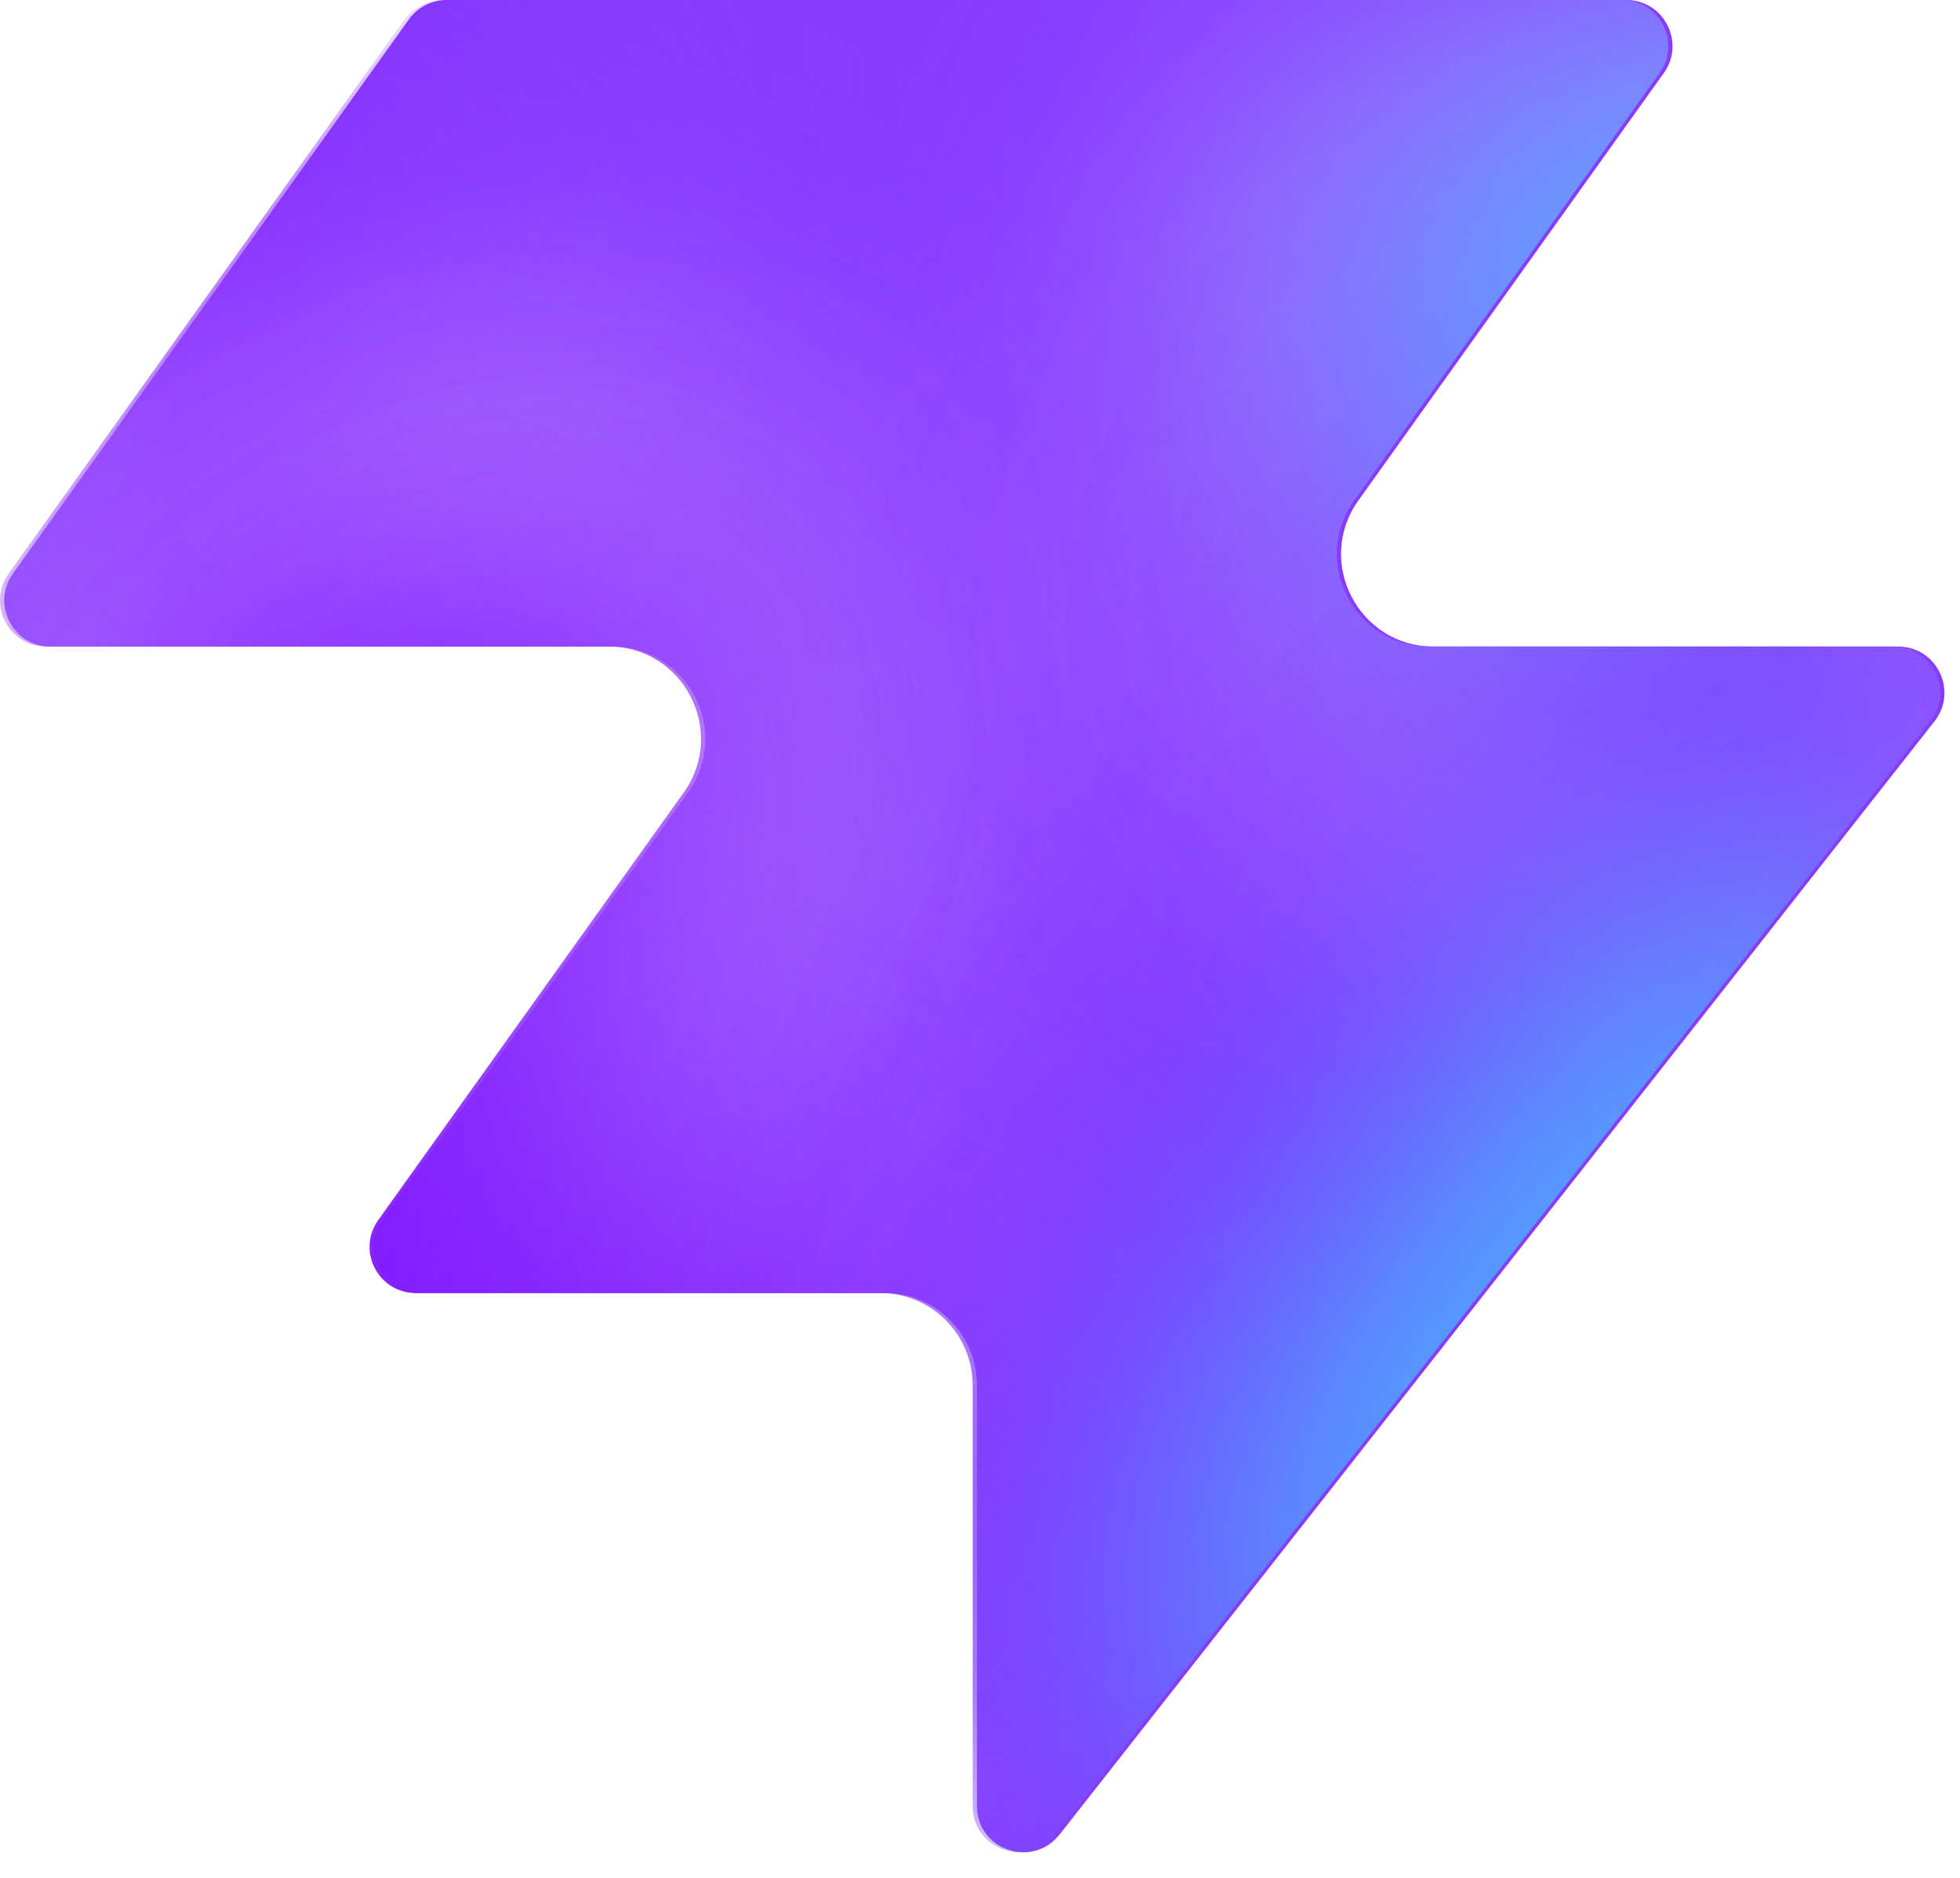
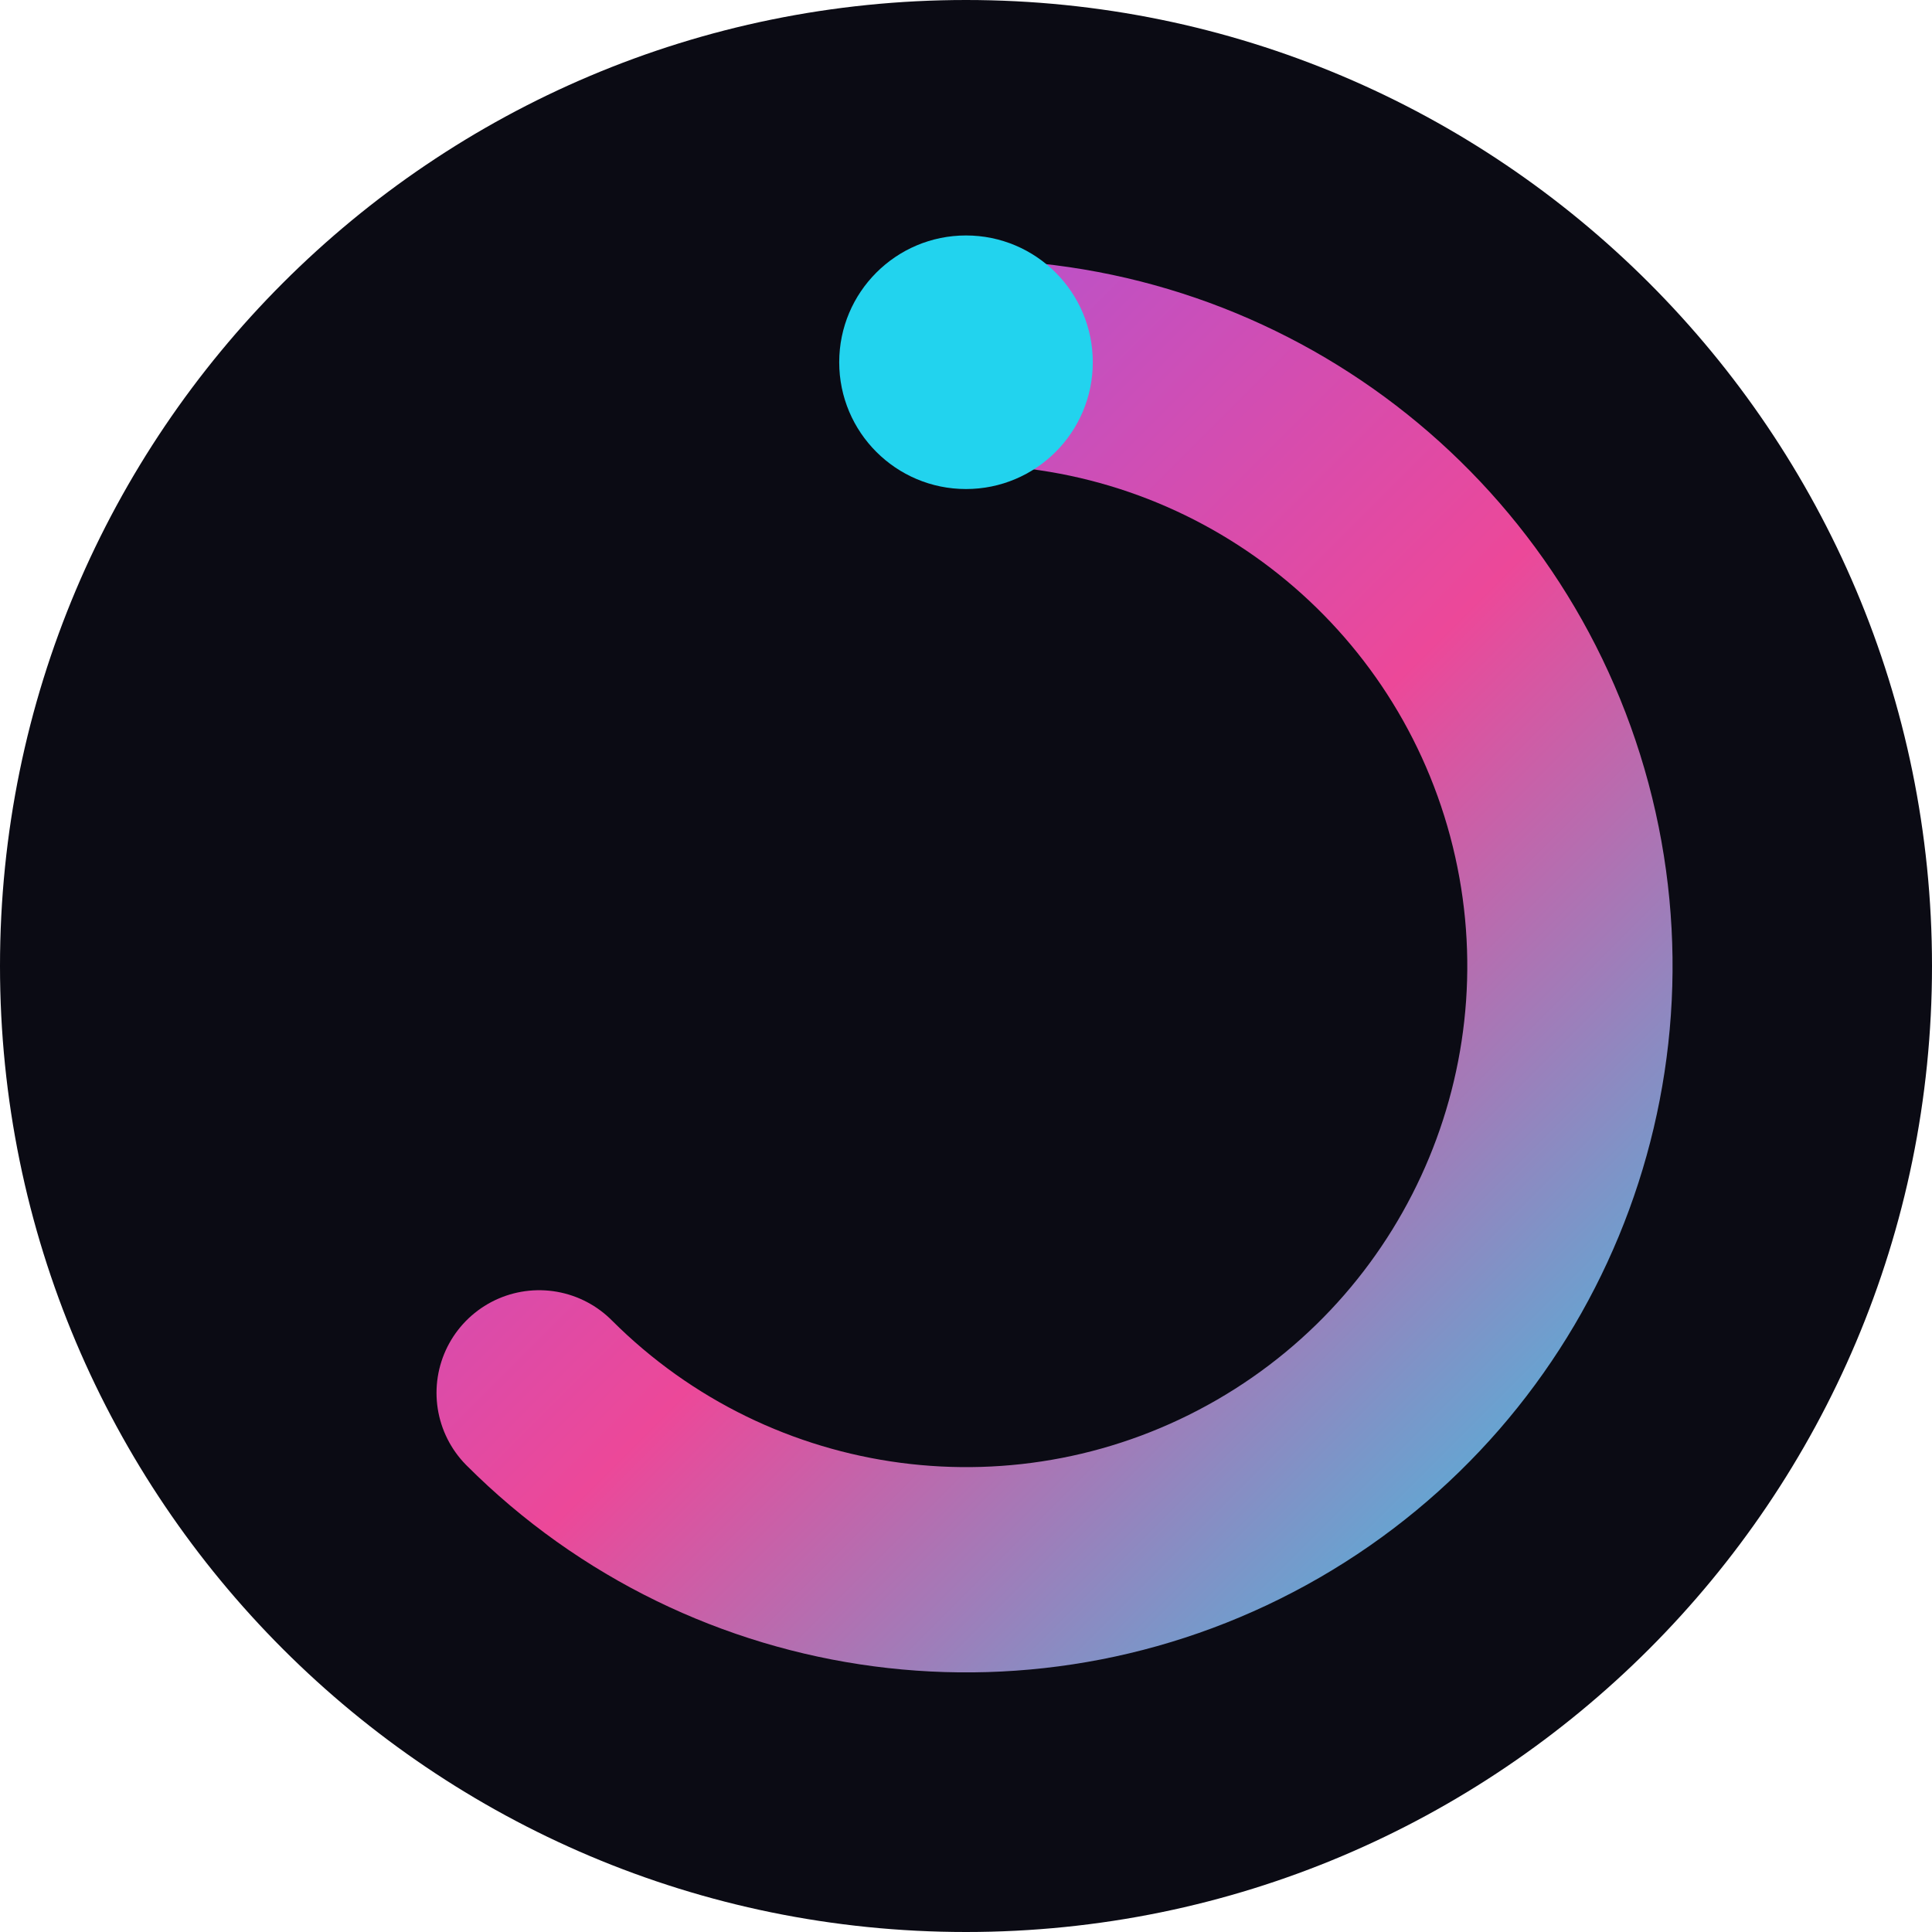
- <svg xmlns="http://www.w3.org/2000/svg" width="48" height="46" fill="none" viewBox="0 0 48 46">
-   <path fill="#863bff" d="M25.946 44.938c-.664.845-2.021.375-2.021-.698V33.937a2.26 2.26 0 0 0-2.262-2.262H10.287c-.92 0-1.456-1.04-.92-1.788l7.48-10.471c1.07-1.497 0-3.578-1.842-3.578H1.237c-.92 0-1.456-1.04-.92-1.788L10.013.474c.214-.297.556-.474.92-.474h28.894c.92 0 1.456 1.04.92 1.788l-7.48 10.471c-1.07 1.498 0 3.579 1.842 3.579h11.377c.943 0 1.473 1.088.89 1.83L25.947 44.94z" style="fill:#863bff;fill:color(display-p3 .525 .23 1);fill-opacity:1" />
-   <mask id="a" width="48" height="46" x="0" y="0" maskUnits="userSpaceOnUse" style="mask-type:alpha">
-     <path fill="#000" d="M25.842 44.938c-.664.844-2.021.375-2.021-.698V33.937a2.26 2.26 0 0 0-2.262-2.262H10.183c-.92 0-1.456-1.04-.92-1.788l7.48-10.471c1.07-1.498 0-3.579-1.842-3.579H1.133c-.92 0-1.456-1.04-.92-1.787L9.91.473c.214-.297.556-.474.92-.474h28.894c.92 0 1.456 1.04.92 1.788l-7.48 10.471c-1.07 1.498 0 3.578 1.842 3.578h11.377c.943 0 1.473 1.088.89 1.832L25.843 44.94z" style="fill:#000;fill-opacity:1" />
-   </mask>
-   <g mask="url(#a)">
-     <g filter="url(#b)">
-       <ellipse cx="5.508" cy="14.704" fill="#ede6ff" rx="5.508" ry="14.704" style="fill:#ede6ff;fill:color(display-p3 .927 .903 1);fill-opacity:1" transform="matrix(.00324 1 1 -.00324 -4.47 31.516)" />
-     </g>
-     <g filter="url(#c)">
-       <ellipse cx="10.399" cy="29.851" fill="#ede6ff" rx="10.399" ry="29.851" style="fill:#ede6ff;fill:color(display-p3 .927 .903 1);fill-opacity:1" transform="matrix(.00324 1 1 -.00324 -39.328 7.883)" />
-     </g>
-     <g filter="url(#d)">
-       <ellipse cx="5.508" cy="30.487" fill="#7e14ff" rx="5.508" ry="30.487" style="fill:#7e14ff;fill:color(display-p3 .492 .077 1);fill-opacity:1" transform="rotate(89.814 -25.913 -14.639)scale(1 -1)" />
-     </g>
-     <g filter="url(#e)">
-       <ellipse cx="5.508" cy="30.599" fill="#7e14ff" rx="5.508" ry="30.599" style="fill:#7e14ff;fill:color(display-p3 .492 .077 1);fill-opacity:1" transform="rotate(89.814 -32.644 -3.334)scale(1 -1)" />
-     </g>
-     <g filter="url(#f)">
-       <ellipse cx="5.508" cy="30.599" fill="#7e14ff" rx="5.508" ry="30.599" style="fill:#7e14ff;fill:color(display-p3 .492 .077 1);fill-opacity:1" transform="matrix(.00324 1 1 -.00324 -34.34 30.47)" />
-     </g>
-     <g filter="url(#g)">
-       <ellipse cx="14.072" cy="22.078" fill="#ede6ff" rx="14.072" ry="22.078" style="fill:#ede6ff;fill:color(display-p3 .927 .903 1);fill-opacity:1" transform="rotate(93.35 24.506 48.493)scale(-1 1)" />
-     </g>
-     <g filter="url(#h)">
-       <ellipse cx="3.47" cy="21.501" fill="#7e14ff" rx="3.47" ry="21.501" style="fill:#7e14ff;fill:color(display-p3 .492 .077 1);fill-opacity:1" transform="rotate(89.009 28.708 47.59)scale(-1 1)" />
-     </g>
-     <g filter="url(#i)">
-       <ellipse cx="3.47" cy="21.501" fill="#7e14ff" rx="3.47" ry="21.501" style="fill:#7e14ff;fill:color(display-p3 .492 .077 1);fill-opacity:1" transform="rotate(89.009 28.708 47.59)scale(-1 1)" />
-     </g>
-     <g filter="url(#j)">
-       <ellipse cx=".387" cy="8.972" fill="#7e14ff" rx="4.407" ry="29.108" style="fill:#7e14ff;fill:color(display-p3 .492 .077 1);fill-opacity:1" transform="rotate(39.51 .387 8.972)" />
-     </g>
-     <g filter="url(#k)">
-       <ellipse cx="47.523" cy="-6.092" fill="#7e14ff" rx="4.407" ry="29.108" style="fill:#7e14ff;fill:color(display-p3 .492 .077 1);fill-opacity:1" transform="rotate(37.892 47.523 -6.092)" />
-     </g>
-     <g filter="url(#l)">
-       <ellipse cx="41.412" cy="6.333" fill="#47bfff" rx="5.971" ry="9.665" style="fill:#47bfff;fill:color(display-p3 .28 .748 1);fill-opacity:1" transform="rotate(37.892 41.412 6.333)" />
-     </g>
-     <g filter="url(#m)">
-       <ellipse cx="-1.879" cy="38.332" fill="#7e14ff" rx="4.407" ry="29.108" style="fill:#7e14ff;fill:color(display-p3 .492 .077 1);fill-opacity:1" transform="rotate(37.892 -1.88 38.332)" />
-     </g>
-     <g filter="url(#n)">
-       <ellipse cx="-1.879" cy="38.332" fill="#7e14ff" rx="4.407" ry="29.108" style="fill:#7e14ff;fill:color(display-p3 .492 .077 1);fill-opacity:1" transform="rotate(37.892 -1.88 38.332)" />
-     </g>
-     <g filter="url(#o)">
-       <ellipse cx="35.651" cy="29.907" fill="#7e14ff" rx="4.407" ry="29.108" style="fill:#7e14ff;fill:color(display-p3 .492 .077 1);fill-opacity:1" transform="rotate(37.892 35.651 29.907)" />
-     </g>
-     <g filter="url(#p)">
-       <ellipse cx="38.418" cy="32.4" fill="#47bfff" rx="5.971" ry="15.297" style="fill:#47bfff;fill:color(display-p3 .28 .748 1);fill-opacity:1" transform="rotate(37.892 38.418 32.4)" />
-     </g>
-   </g>
+ <svg xmlns="http://www.w3.org/2000/svg" viewBox="0 0 32 32" fill="none">
  <defs>
-     <filter id="b" width="60.045" height="41.654" x="-19.77" y="16.149" color-interpolation-filters="sRGB" filterUnits="userSpaceOnUse">
-       <feFlood flood-opacity="0" result="BackgroundImageFix" />
-       <feBlend in="SourceGraphic" in2="BackgroundImageFix" result="shape" />
-       <feGaussianBlur result="effect1_foregroundBlur_2002_17158" stdDeviation="7.659" />
-     </filter>
-     <filter id="c" width="90.34" height="51.437" x="-54.613" y="-7.533" color-interpolation-filters="sRGB" filterUnits="userSpaceOnUse">
-       <feFlood flood-opacity="0" result="BackgroundImageFix" />
-       <feBlend in="SourceGraphic" in2="BackgroundImageFix" result="shape" />
-       <feGaussianBlur result="effect1_foregroundBlur_2002_17158" stdDeviation="7.659" />
-     </filter>
-     <filter id="d" width="79.355" height="29.4" x="-49.64" y="2.03" color-interpolation-filters="sRGB" filterUnits="userSpaceOnUse">
-       <feFlood flood-opacity="0" result="BackgroundImageFix" />
-       <feBlend in="SourceGraphic" in2="BackgroundImageFix" result="shape" />
-       <feGaussianBlur result="effect1_foregroundBlur_2002_17158" stdDeviation="4.596" />
-     </filter>
-     <filter id="e" width="79.579" height="29.4" x="-45.045" y="20.029" color-interpolation-filters="sRGB" filterUnits="userSpaceOnUse">
-       <feFlood flood-opacity="0" result="BackgroundImageFix" />
-       <feBlend in="SourceGraphic" in2="BackgroundImageFix" result="shape" />
-       <feGaussianBlur result="effect1_foregroundBlur_2002_17158" stdDeviation="4.596" />
-     </filter>
-     <filter id="f" width="79.579" height="29.4" x="-43.513" y="21.178" color-interpolation-filters="sRGB" filterUnits="userSpaceOnUse">
-       <feFlood flood-opacity="0" result="BackgroundImageFix" />
-       <feBlend in="SourceGraphic" in2="BackgroundImageFix" result="shape" />
-       <feGaussianBlur result="effect1_foregroundBlur_2002_17158" stdDeviation="4.596" />
-     </filter>
-     <filter id="g" width="74.749" height="58.852" x="15.756" y="-17.901" color-interpolation-filters="sRGB" filterUnits="userSpaceOnUse">
-       <feFlood flood-opacity="0" result="BackgroundImageFix" />
-       <feBlend in="SourceGraphic" in2="BackgroundImageFix" result="shape" />
-       <feGaussianBlur result="effect1_foregroundBlur_2002_17158" stdDeviation="7.659" />
-     </filter>
-     <filter id="h" width="61.377" height="25.362" x="23.548" y="2.284" color-interpolation-filters="sRGB" filterUnits="userSpaceOnUse">
-       <feFlood flood-opacity="0" result="BackgroundImageFix" />
-       <feBlend in="SourceGraphic" in2="BackgroundImageFix" result="shape" />
-       <feGaussianBlur result="effect1_foregroundBlur_2002_17158" stdDeviation="4.596" />
-     </filter>
-     <filter id="i" width="61.377" height="25.362" x="23.548" y="2.284" color-interpolation-filters="sRGB" filterUnits="userSpaceOnUse">
-       <feFlood flood-opacity="0" result="BackgroundImageFix" />
-       <feBlend in="SourceGraphic" in2="BackgroundImageFix" result="shape" />
-       <feGaussianBlur result="effect1_foregroundBlur_2002_17158" stdDeviation="4.596" />
-     </filter>
-     <filter id="j" width="56.045" height="63.649" x="-27.636" y="-22.853" color-interpolation-filters="sRGB" filterUnits="userSpaceOnUse">
-       <feFlood flood-opacity="0" result="BackgroundImageFix" />
-       <feBlend in="SourceGraphic" in2="BackgroundImageFix" result="shape" />
-       <feGaussianBlur result="effect1_foregroundBlur_2002_17158" stdDeviation="4.596" />
-     </filter>
-     <filter id="k" width="54.814" height="64.646" x="20.116" y="-38.415" color-interpolation-filters="sRGB" filterUnits="userSpaceOnUse">
-       <feFlood flood-opacity="0" result="BackgroundImageFix" />
-       <feBlend in="SourceGraphic" in2="BackgroundImageFix" result="shape" />
-       <feGaussianBlur result="effect1_foregroundBlur_2002_17158" stdDeviation="4.596" />
-     </filter>
-     <filter id="l" width="33.541" height="35.313" x="24.641" y="-11.323" color-interpolation-filters="sRGB" filterUnits="userSpaceOnUse">
-       <feFlood flood-opacity="0" result="BackgroundImageFix" />
-       <feBlend in="SourceGraphic" in2="BackgroundImageFix" result="shape" />
-       <feGaussianBlur result="effect1_foregroundBlur_2002_17158" stdDeviation="4.596" />
-     </filter>
-     <filter id="m" width="54.814" height="64.646" x="-29.286" y="6.009" color-interpolation-filters="sRGB" filterUnits="userSpaceOnUse">
-       <feFlood flood-opacity="0" result="BackgroundImageFix" />
-       <feBlend in="SourceGraphic" in2="BackgroundImageFix" result="shape" />
-       <feGaussianBlur result="effect1_foregroundBlur_2002_17158" stdDeviation="4.596" />
-     </filter>
-     <filter id="n" width="54.814" height="64.646" x="-29.286" y="6.009" color-interpolation-filters="sRGB" filterUnits="userSpaceOnUse">
-       <feFlood flood-opacity="0" result="BackgroundImageFix" />
-       <feBlend in="SourceGraphic" in2="BackgroundImageFix" result="shape" />
-       <feGaussianBlur result="effect1_foregroundBlur_2002_17158" stdDeviation="4.596" />
-     </filter>
-     <filter id="o" width="54.814" height="64.646" x="8.244" y="-2.416" color-interpolation-filters="sRGB" filterUnits="userSpaceOnUse">
-       <feFlood flood-opacity="0" result="BackgroundImageFix" />
-       <feBlend in="SourceGraphic" in2="BackgroundImageFix" result="shape" />
-       <feGaussianBlur result="effect1_foregroundBlur_2002_17158" stdDeviation="4.596" />
-     </filter>
-     <filter id="p" width="39.409" height="43.623" x="18.713" y="10.588" color-interpolation-filters="sRGB" filterUnits="userSpaceOnUse">
-       <feFlood flood-opacity="0" result="BackgroundImageFix" />
-       <feBlend in="SourceGraphic" in2="BackgroundImageFix" result="shape" />
-       <feGaussianBlur result="effect1_foregroundBlur_2002_17158" stdDeviation="4.596" />
-     </filter>
+     <linearGradient id="g" x1="4" y1="4" x2="28" y2="28" gradientUnits="userSpaceOnUse">
+       <stop offset="0" stop-color="#8B5CF6" />
+       <stop offset="0.55" stop-color="#EC4899" />
+       <stop offset="1" stop-color="#22D3EE" />
+     </linearGradient>
  </defs>
+   <circle cx="16" cy="16" r="16" fill="#0B0B14" />
+   <path d="M16 6a10 10 0 1 1 -7.07 17.07" stroke="url(#g)" stroke-width="3.4" stroke-linecap="round" fill="none" />
+   <circle cx="16" cy="6" r="2.1" fill="#22D3EE" />
</svg>
